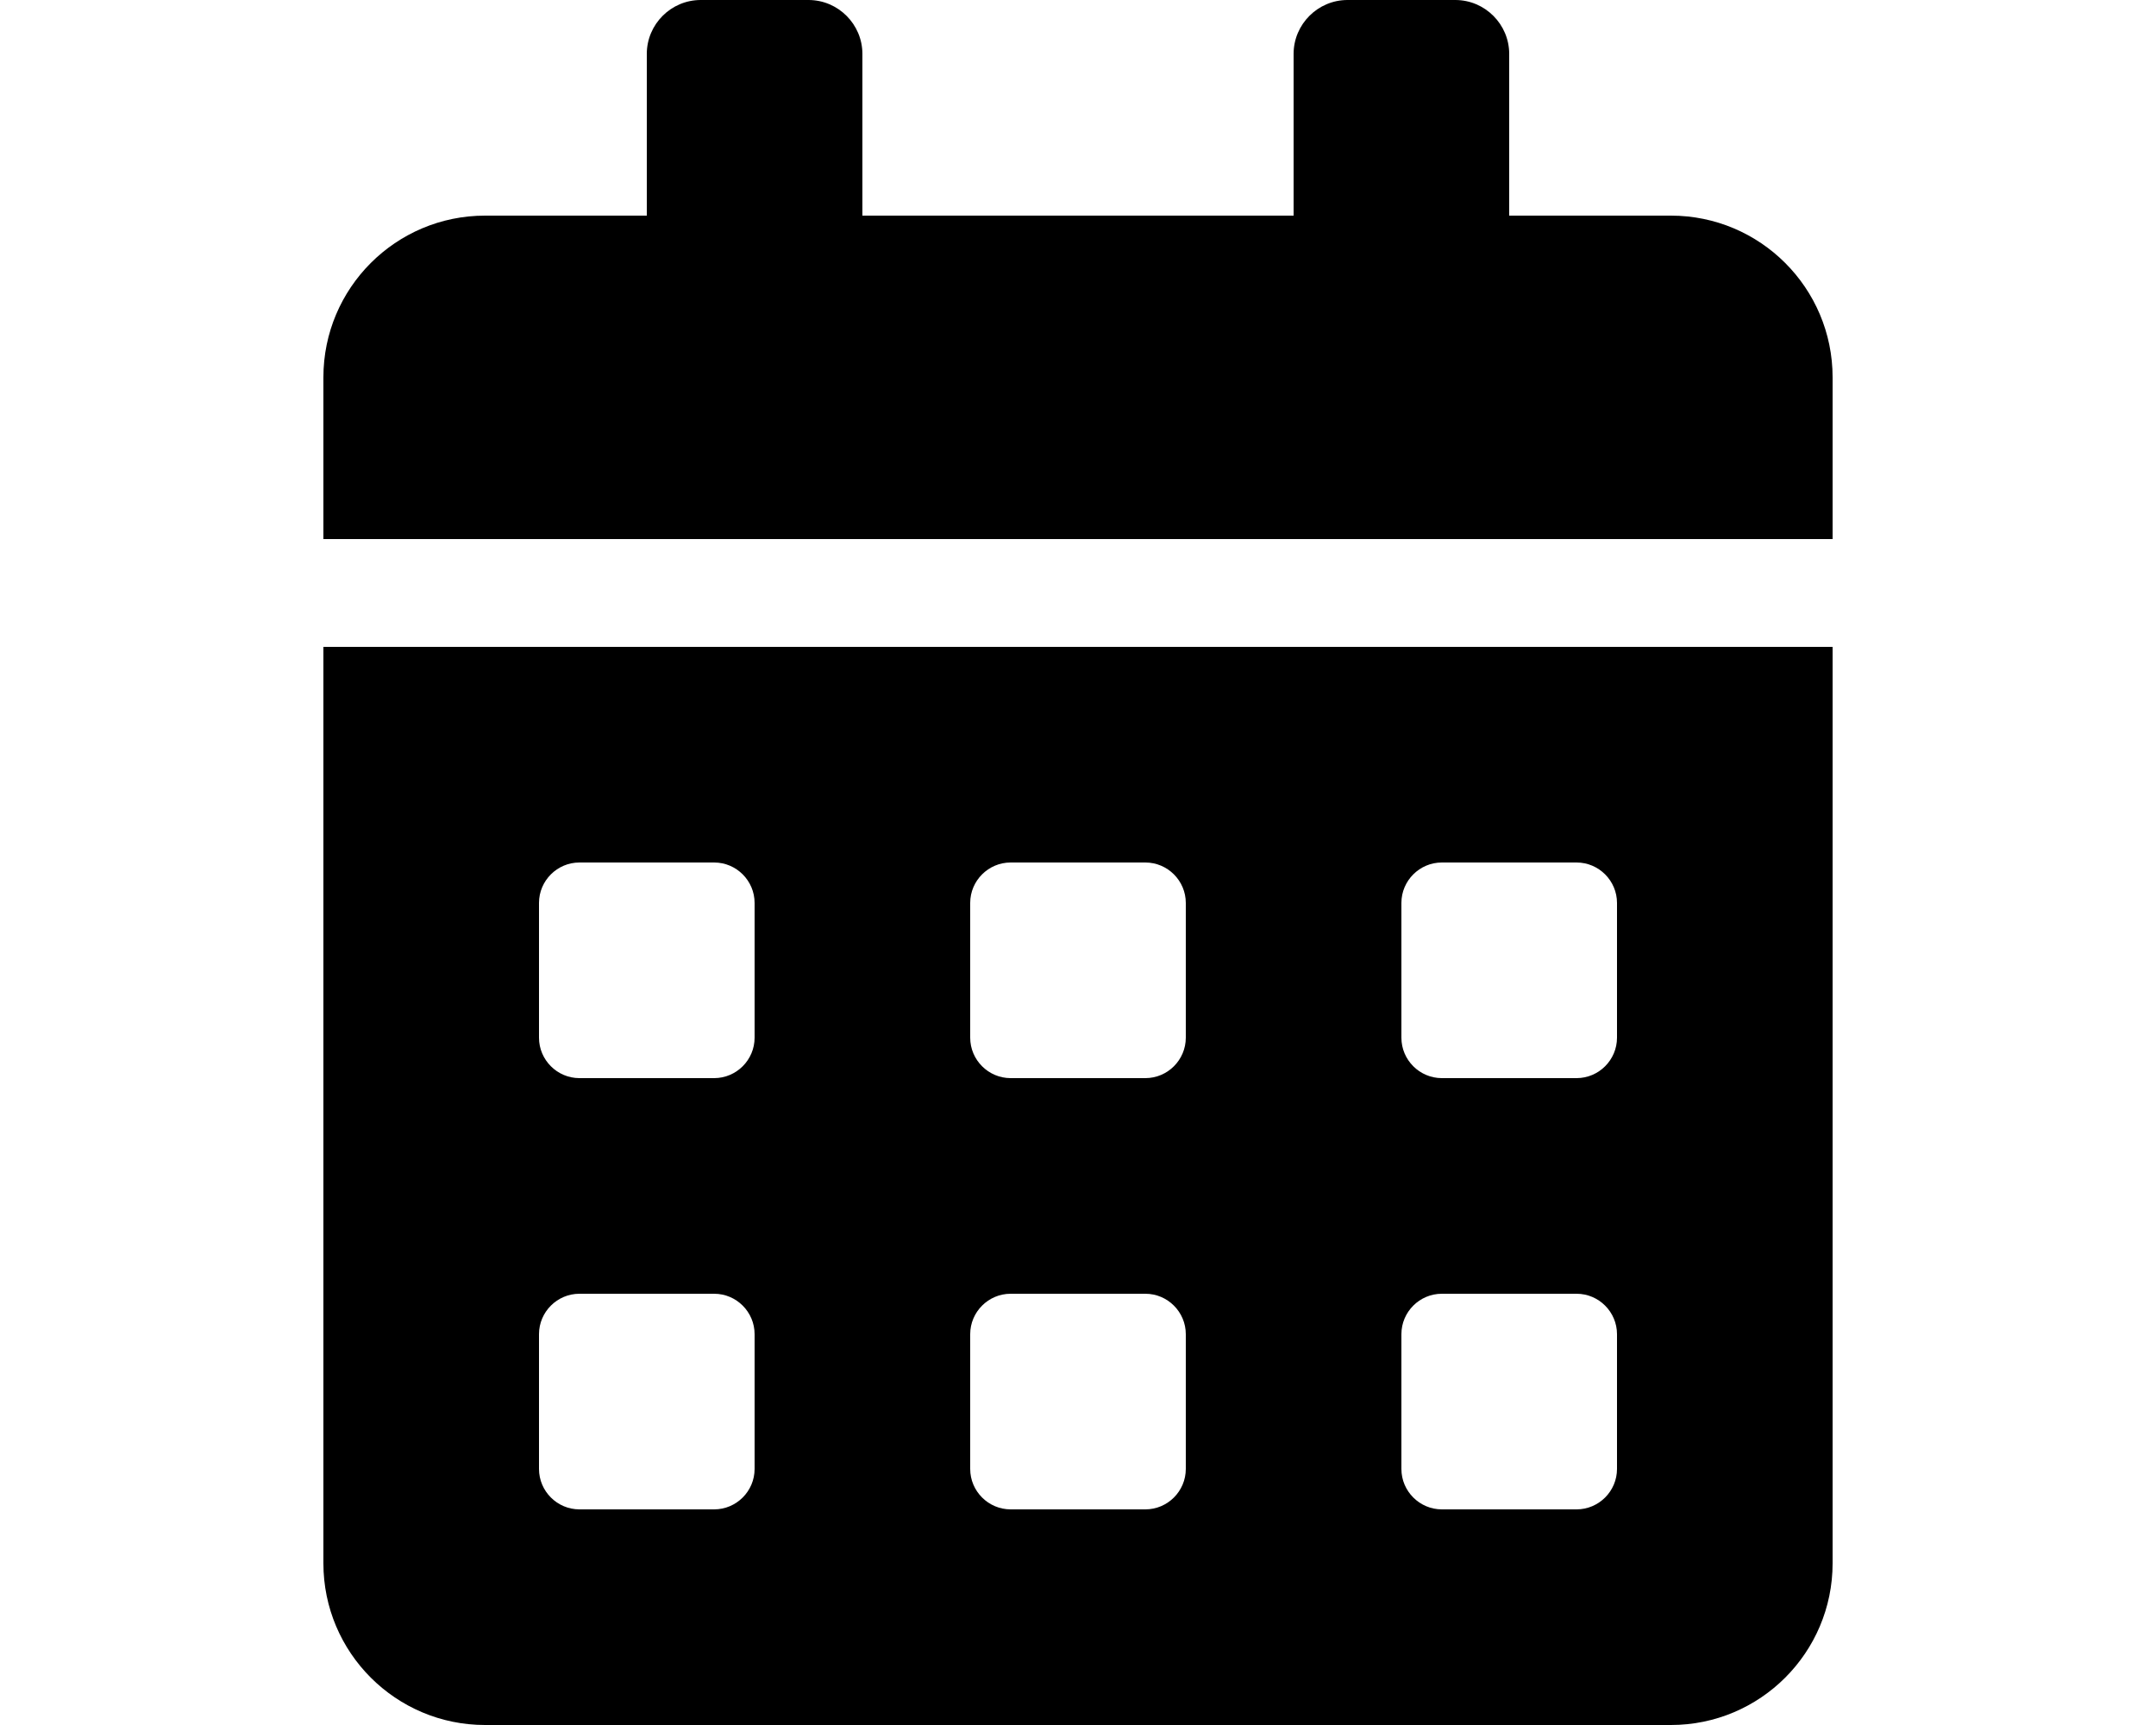
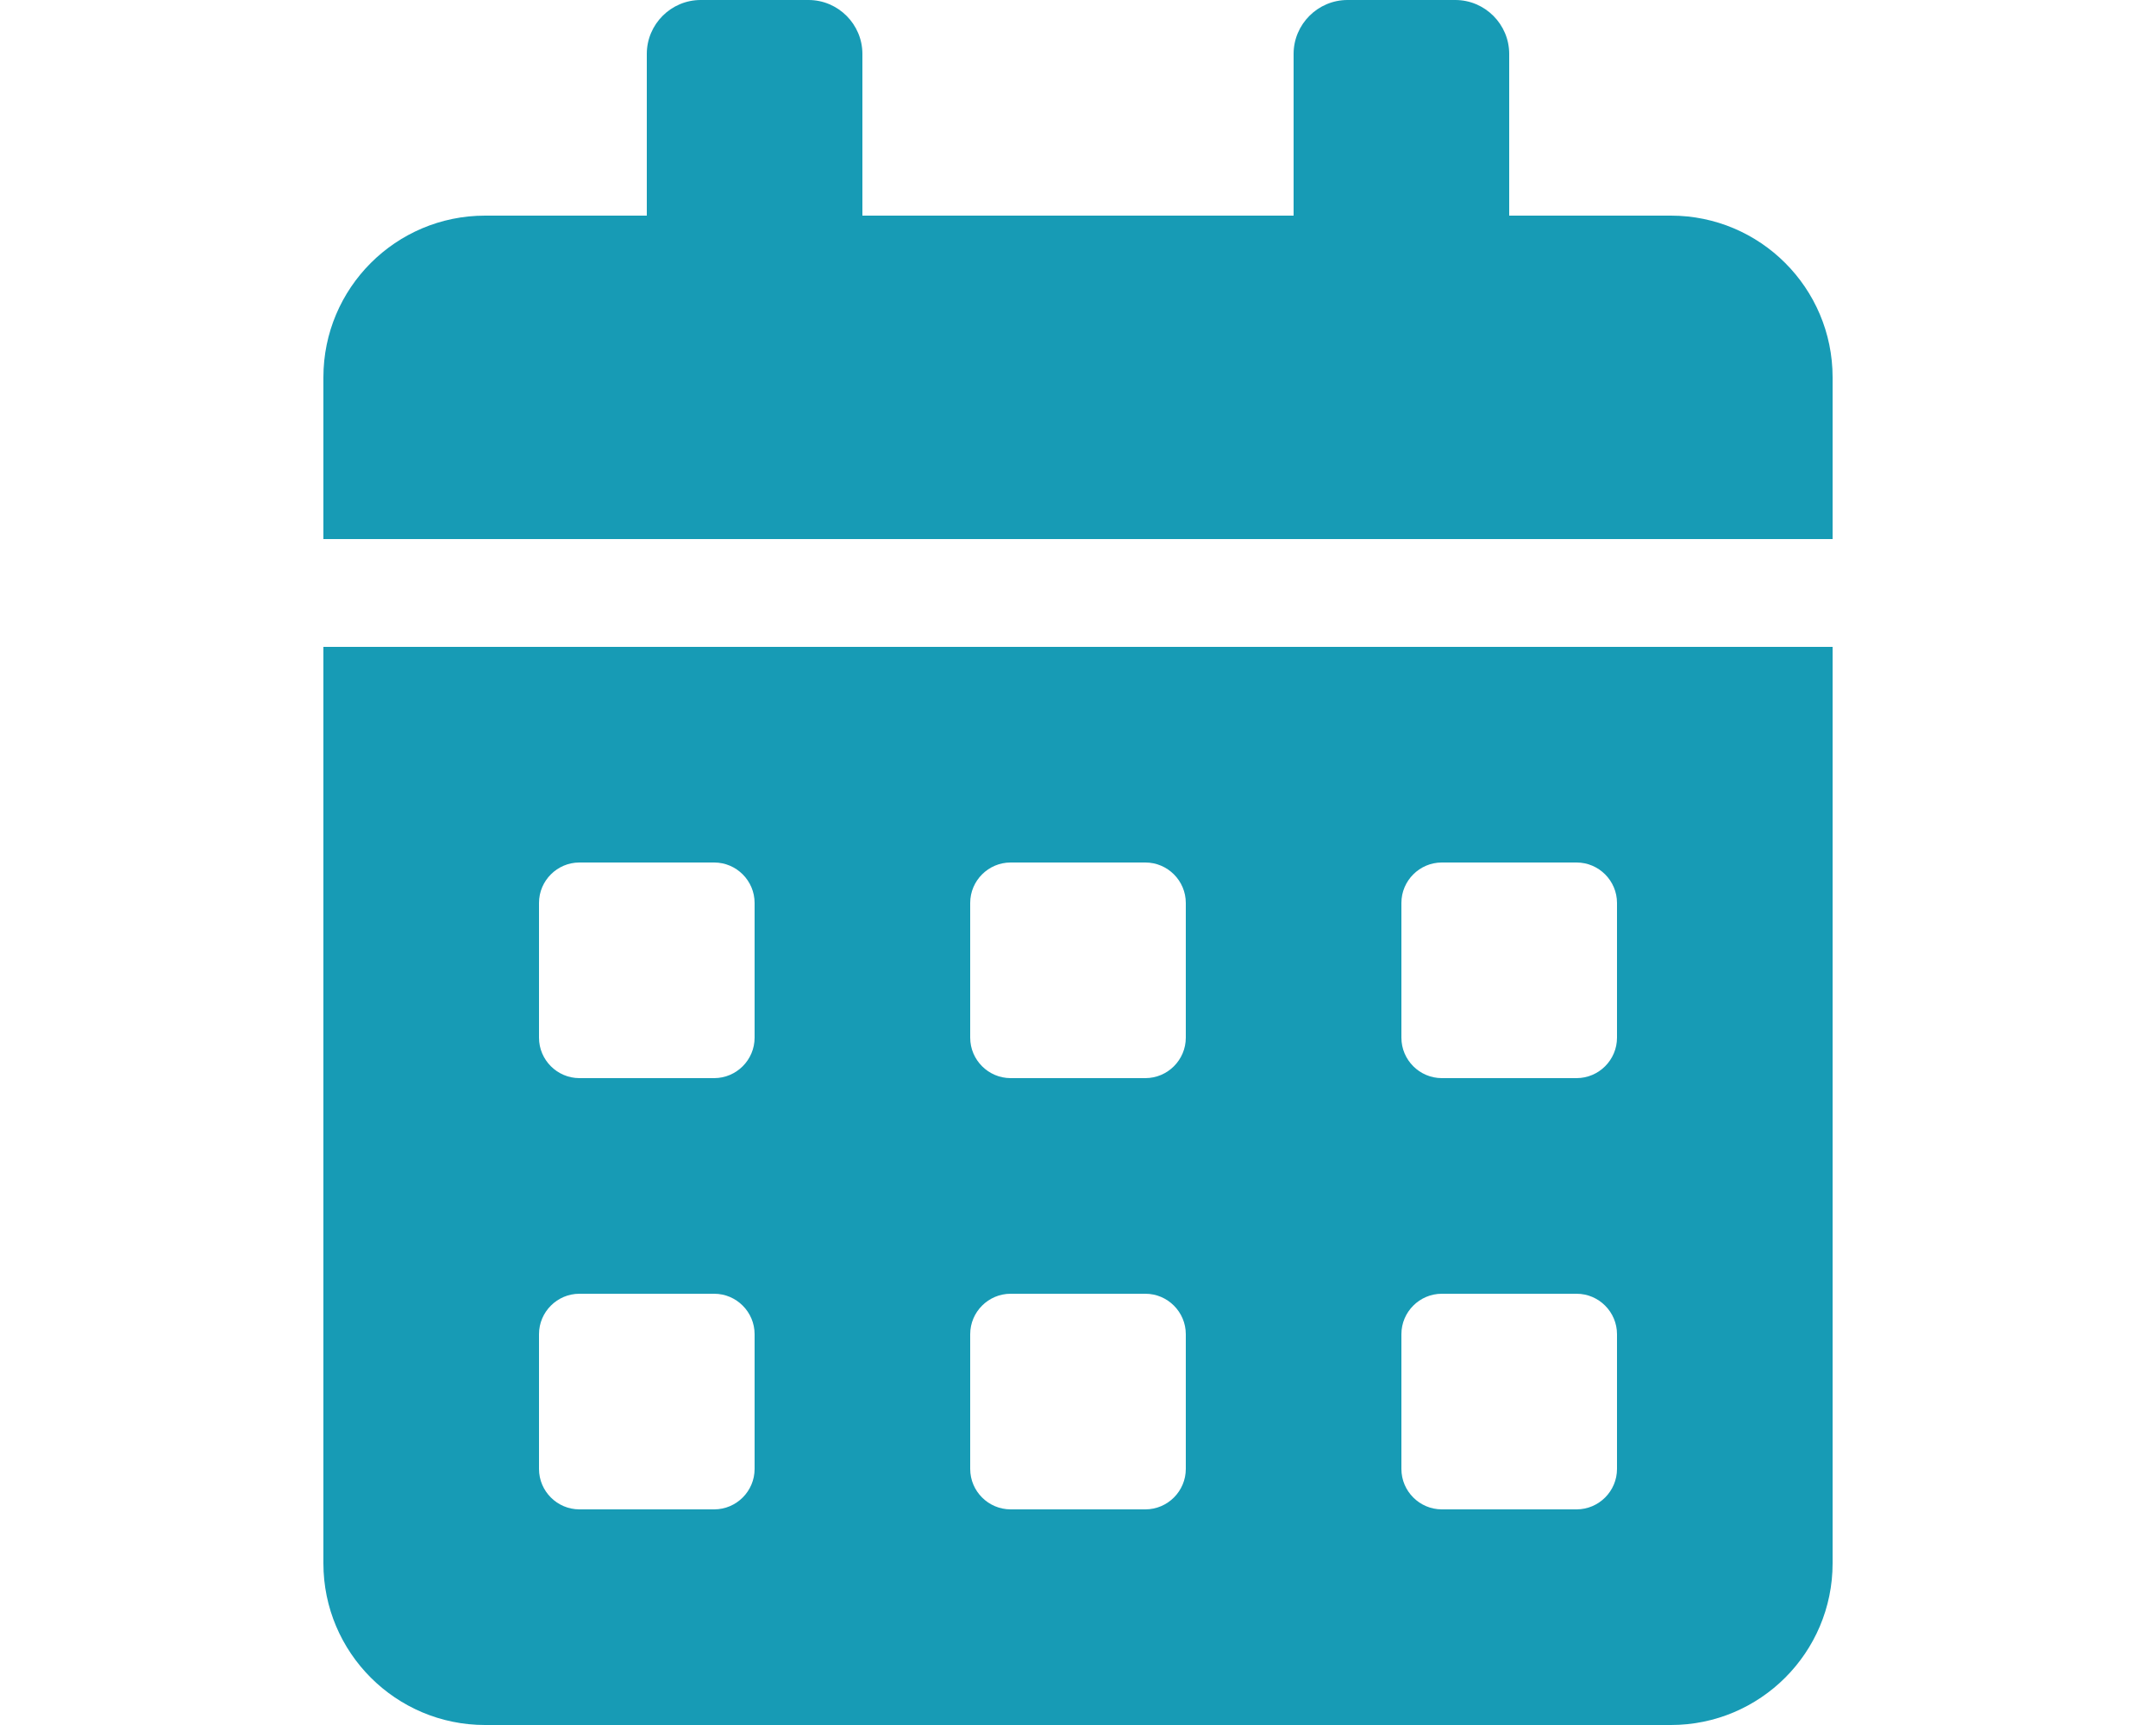
<svg xmlns="http://www.w3.org/2000/svg" aria-hidden="true" focusable="false" width="25" height="20" data-prefix="fas" data-icon="calendar-alt" class="svg-inline--fa fa-calendar-alt fa-w-14" role="img" viewBox="0 0 448 512">
-   <path fill="#000000" d="M0 464c0 26.5 21.5 48 48 48h352c26.5 0 48-21.5 48-48V192H0v272zm320-196c0-6.6 5.4-12 12-12h40c6.6 0 12 5.4 12 12v40c0 6.6-5.4 12-12 12h-40c-6.6 0-12-5.4-12-12v-40zm0 128c0-6.6 5.4-12 12-12h40c6.6 0 12 5.4 12 12v40c0 6.6-5.4 12-12 12h-40c-6.6 0-12-5.4-12-12v-40zM192 268c0-6.6 5.4-12 12-12h40c6.6 0 12 5.4 12 12v40c0 6.6-5.4 12-12 12h-40c-6.6 0-12-5.4-12-12v-40zm0 128c0-6.6 5.4-12 12-12h40c6.6 0 12 5.4 12 12v40c0 6.6-5.4 12-12 12h-40c-6.6 0-12-5.4-12-12v-40zM64 268c0-6.6 5.4-12 12-12h40c6.6 0 12 5.4 12 12v40c0 6.6-5.4 12-12 12H76c-6.6 0-12-5.4-12-12v-40zm0 128c0-6.6 5.4-12 12-12h40c6.6 0 12 5.4 12 12v40c0 6.6-5.4 12-12 12H76c-6.6 0-12-5.4-12-12v-40zM400 64h-48V16c0-8.8-7.2-16-16-16h-32c-8.8 0-16 7.2-16 16v48H160V16c0-8.8-7.2-16-16-16h-32c-8.8 0-16 7.2-16 16v48H48C21.5 64 0 85.5 0 112v48h448v-48c0-26.5-21.5-48-48-48z" />
+   <path fill="#179bb5" d="M0 464c0 26.5 21.5 48 48 48h352c26.5 0 48-21.5 48-48V192H0v272zm320-196c0-6.6 5.4-12 12-12h40c6.6 0 12 5.4 12 12v40c0 6.6-5.4 12-12 12h-40c-6.6 0-12-5.4-12-12v-40zm0 128c0-6.6 5.4-12 12-12h40c6.6 0 12 5.4 12 12v40c0 6.6-5.4 12-12 12h-40c-6.6 0-12-5.4-12-12v-40zM192 268c0-6.6 5.4-12 12-12h40c6.6 0 12 5.4 12 12v40c0 6.6-5.4 12-12 12h-40c-6.6 0-12-5.4-12-12v-40zm0 128c0-6.6 5.4-12 12-12h40c6.6 0 12 5.4 12 12v40c0 6.6-5.4 12-12 12h-40c-6.6 0-12-5.4-12-12v-40zM64 268c0-6.6 5.4-12 12-12h40c6.6 0 12 5.4 12 12v40c0 6.6-5.4 12-12 12H76c-6.6 0-12-5.4-12-12v-40zm0 128c0-6.6 5.4-12 12-12h40c6.6 0 12 5.4 12 12v40c0 6.6-5.4 12-12 12H76c-6.6 0-12-5.4-12-12v-40zM400 64h-48V16c0-8.8-7.2-16-16-16h-32c-8.8 0-16 7.2-16 16v48H160V16c0-8.8-7.2-16-16-16h-32c-8.8 0-16 7.2-16 16v48H48C21.5 64 0 85.5 0 112v48h448v-48c0-26.5-21.5-48-48-48z" />
</svg>
